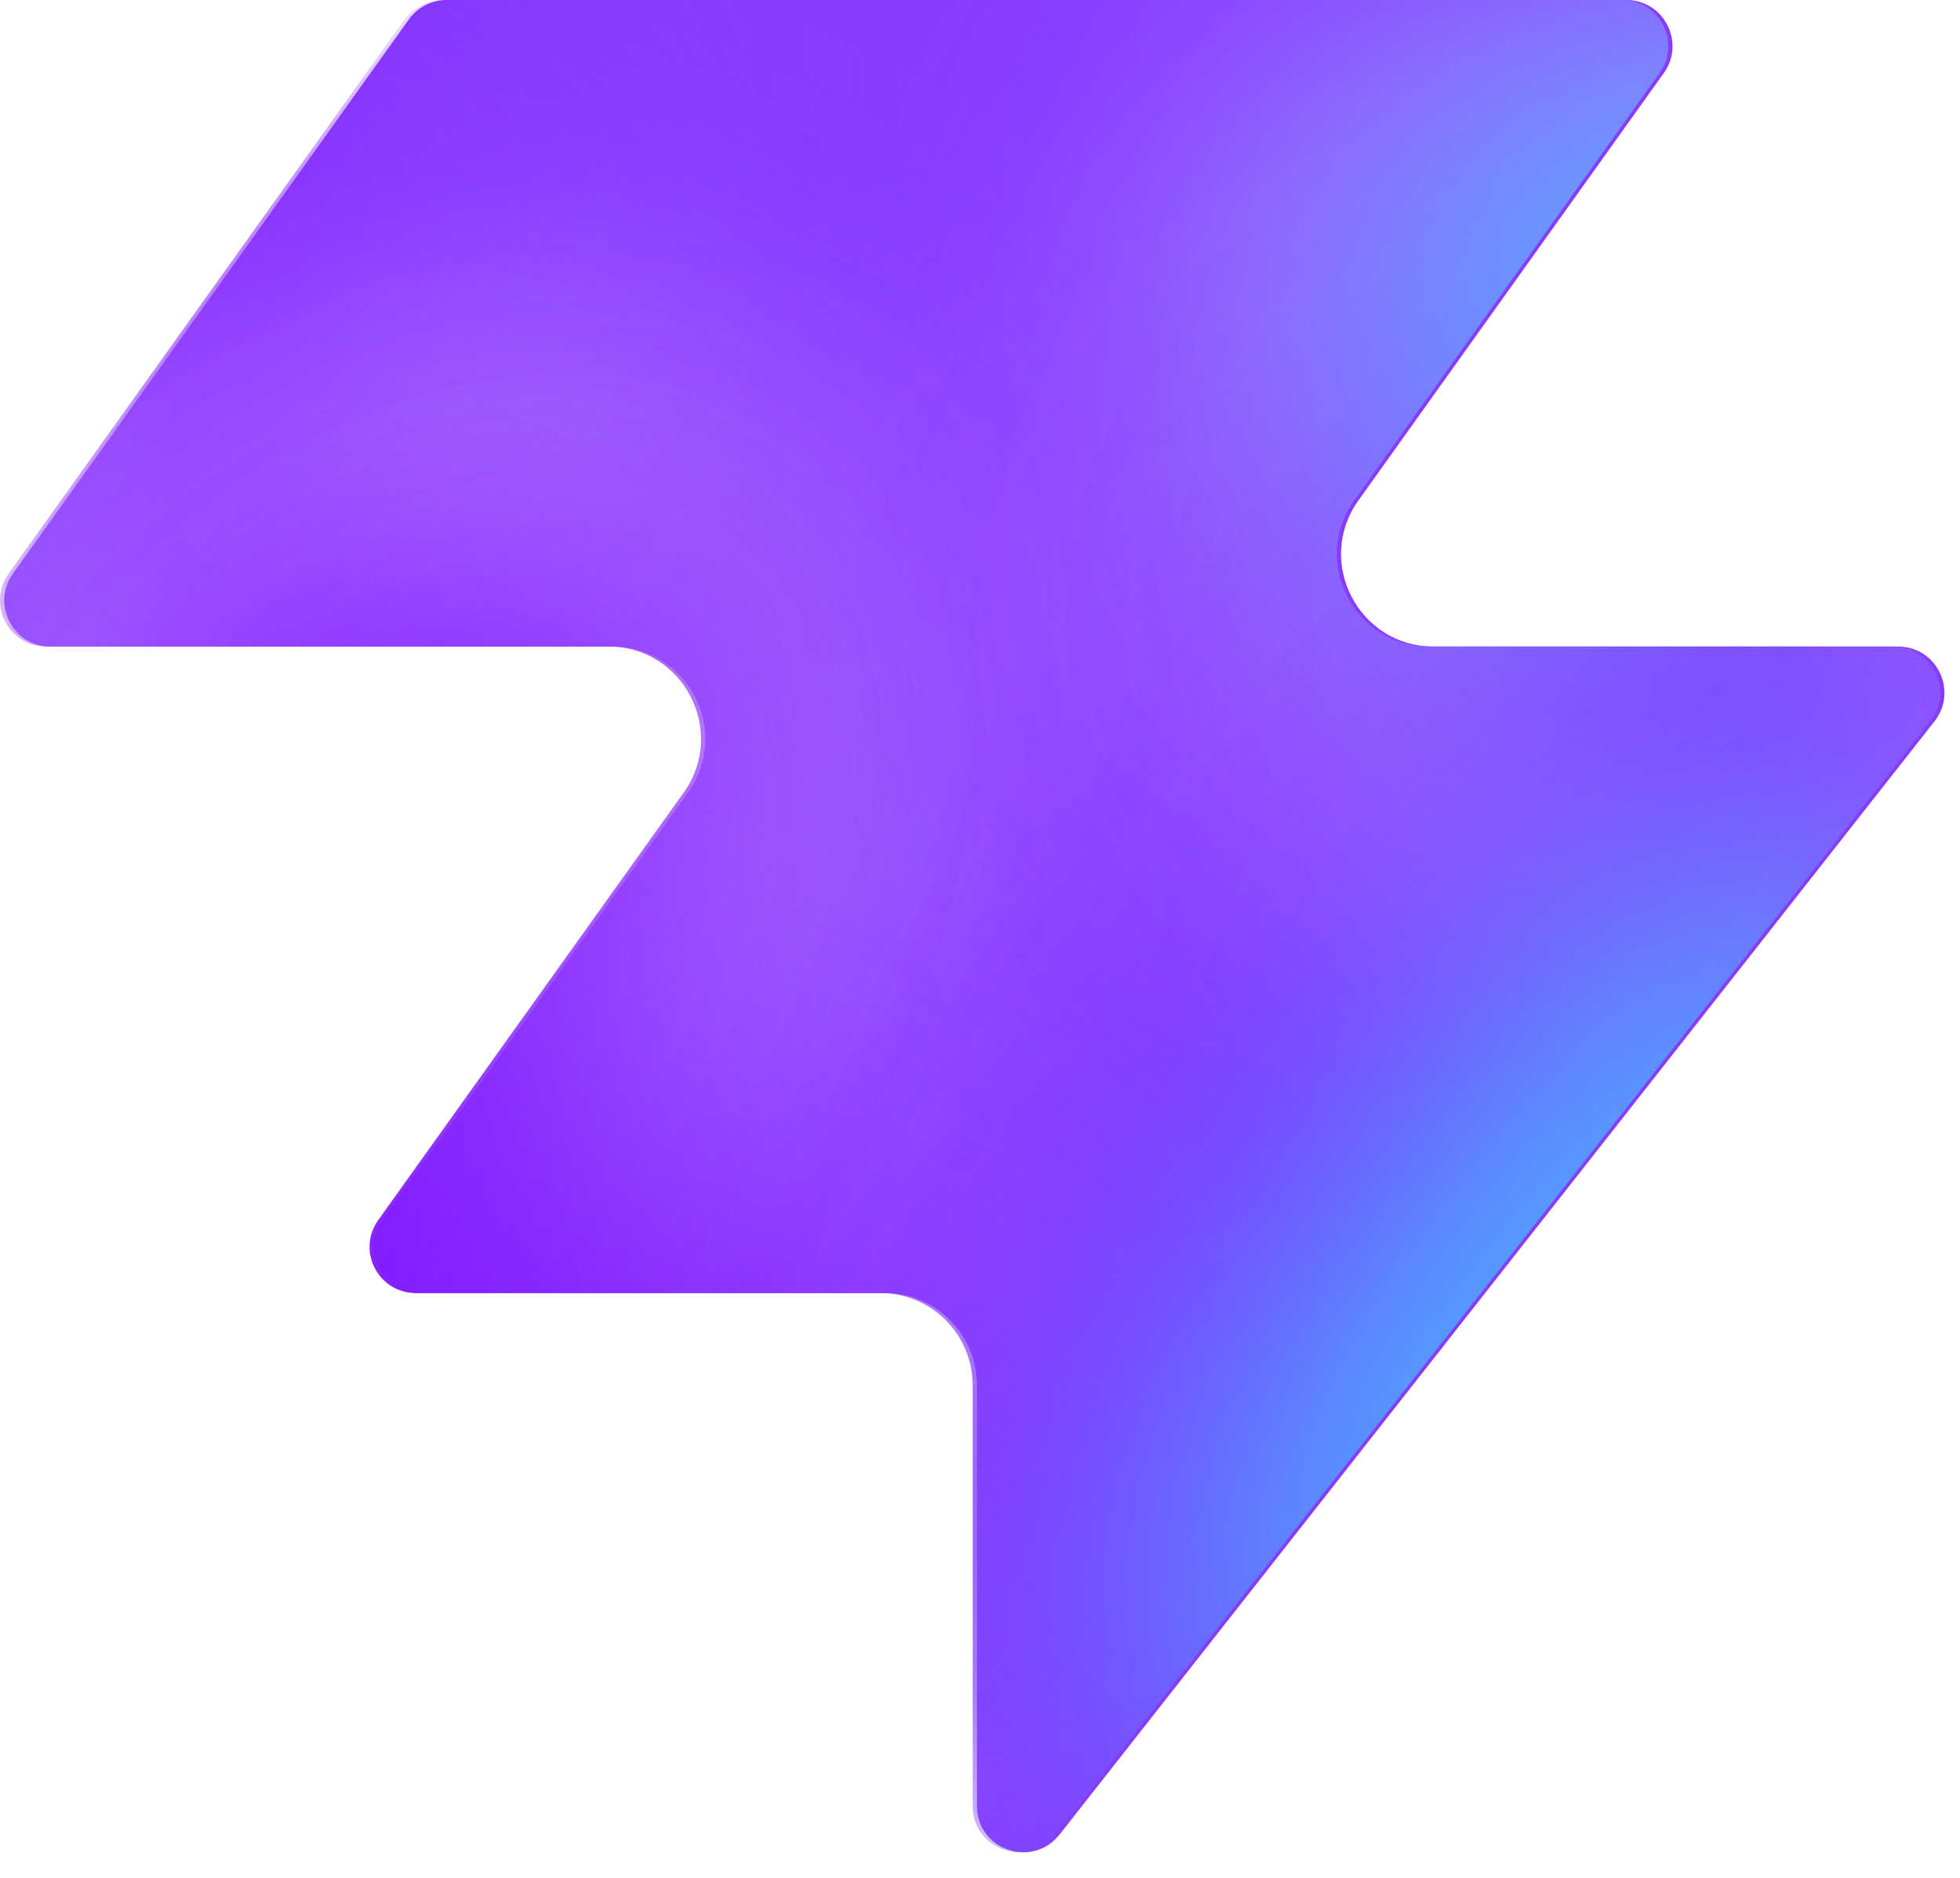
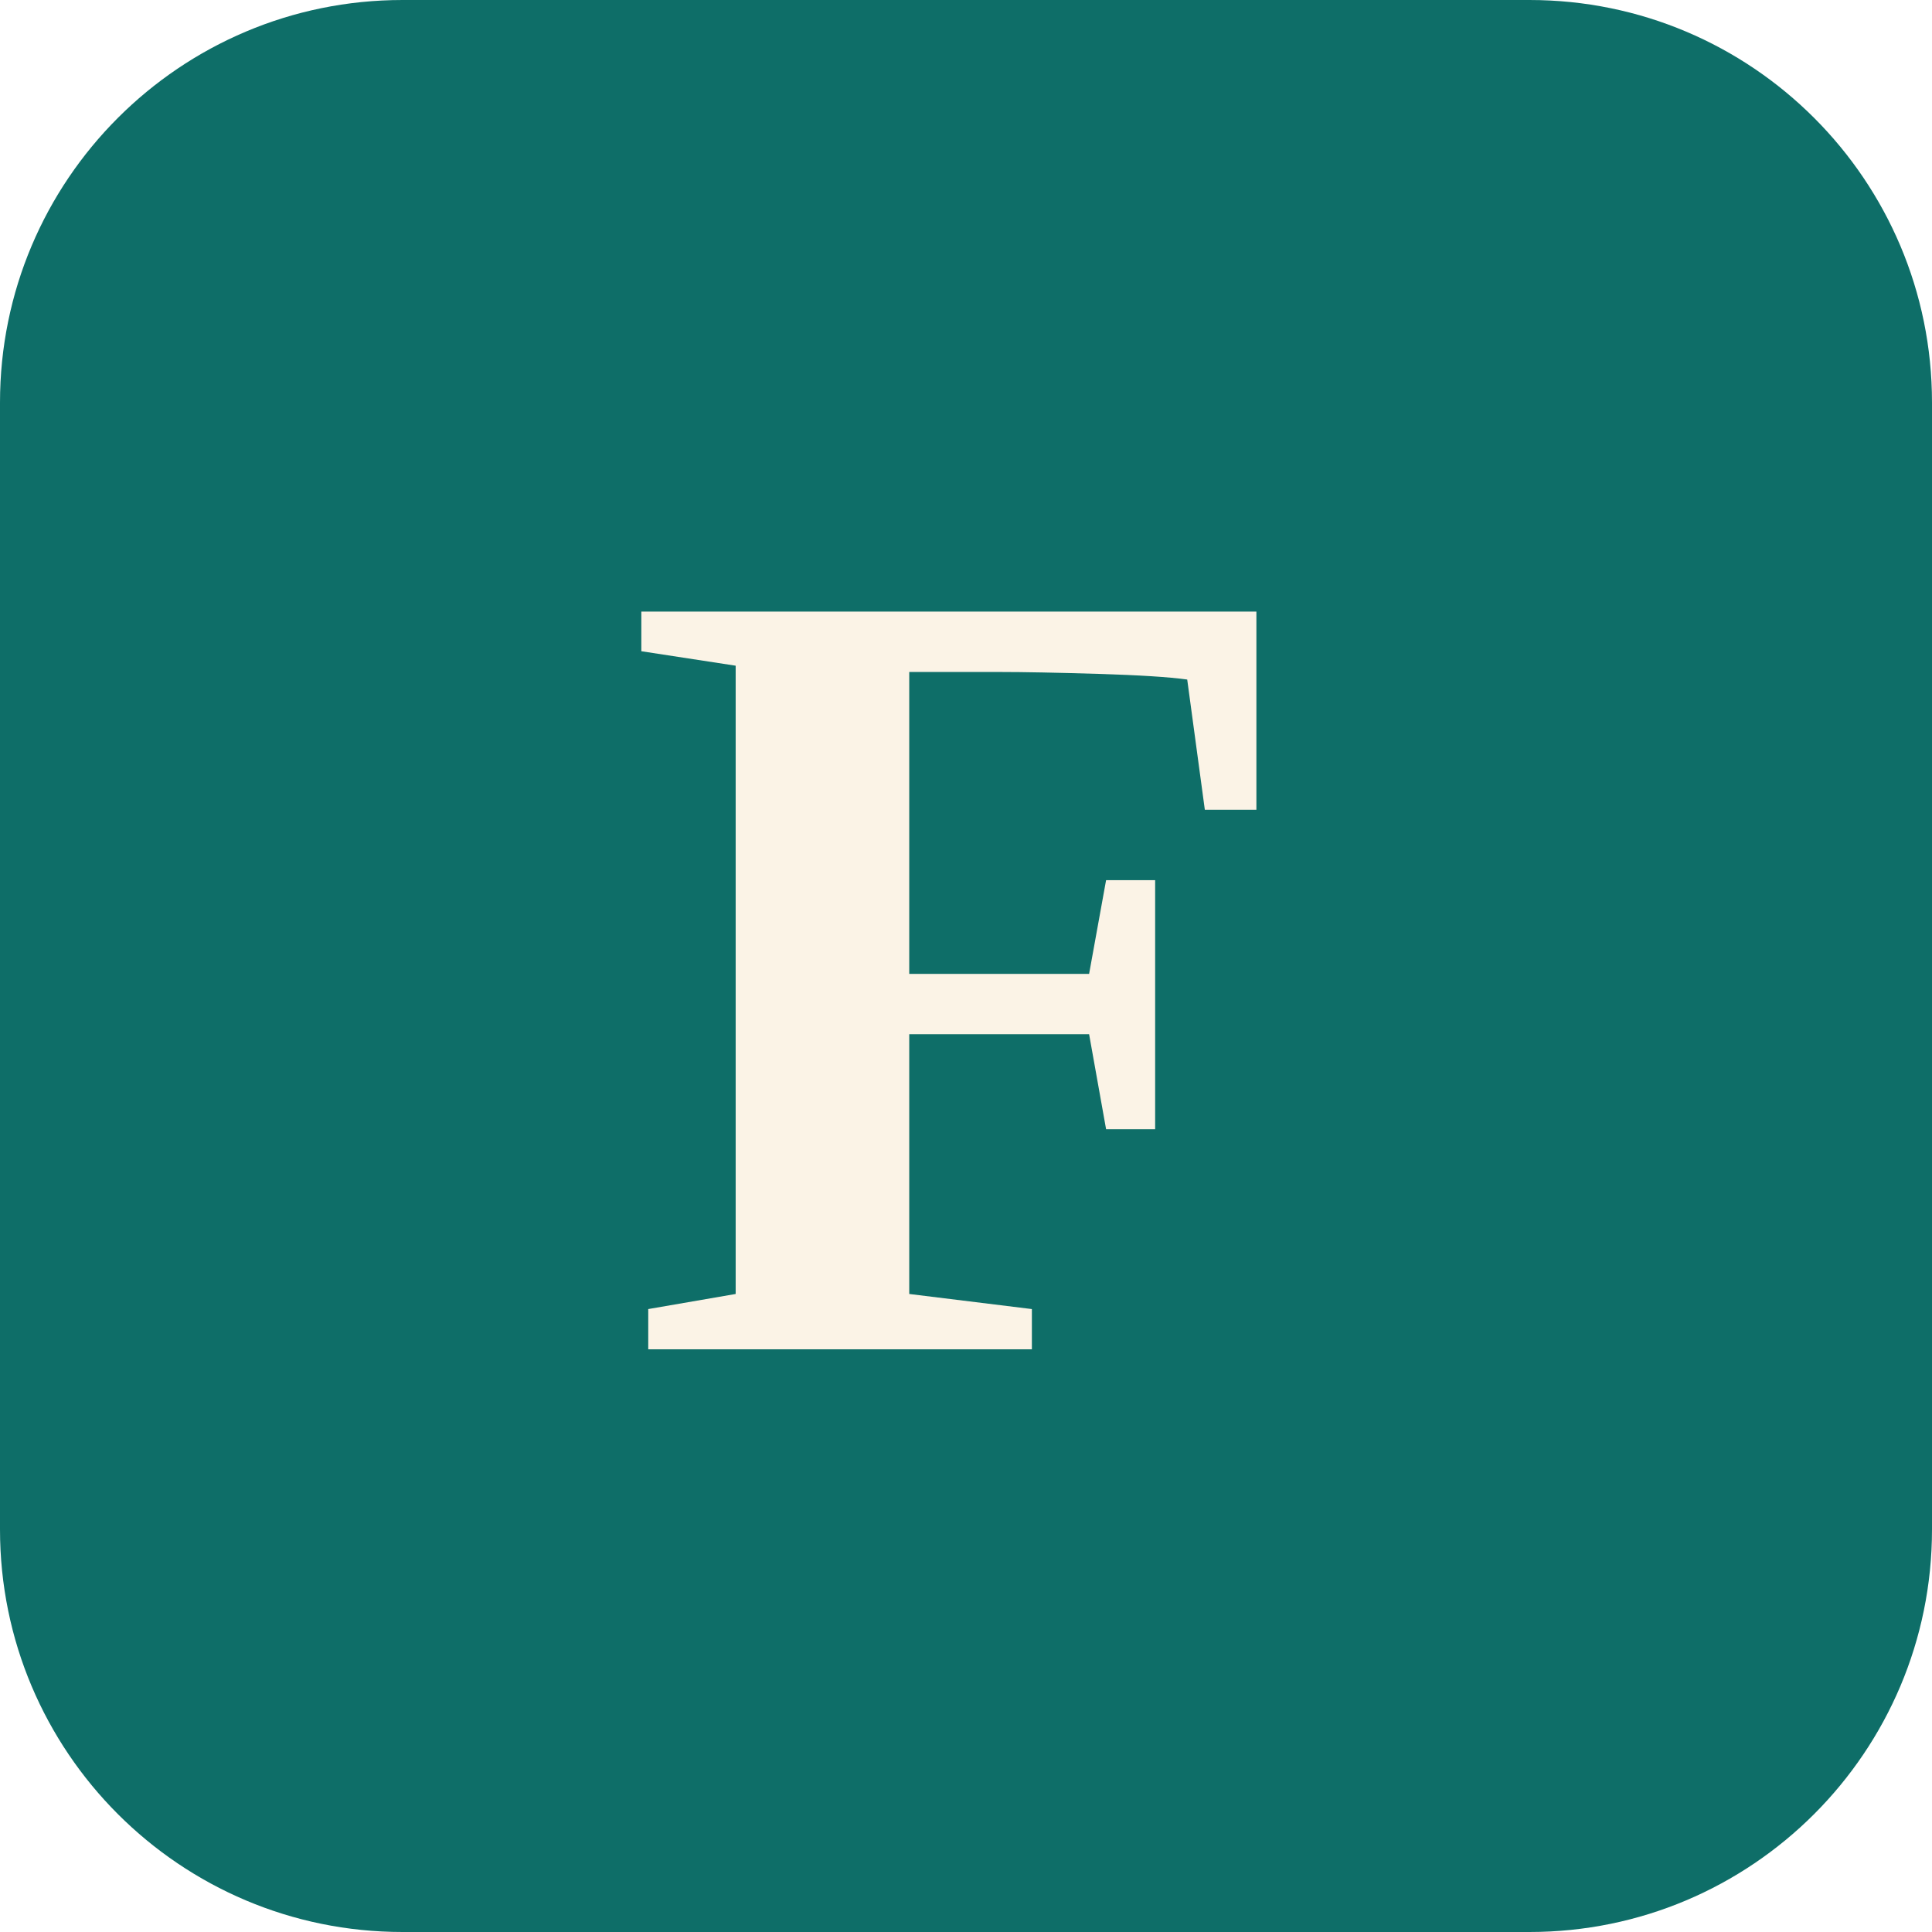
- <svg xmlns="http://www.w3.org/2000/svg" width="48" height="46" fill="none" viewBox="0 0 48 46">
-   <path fill="#863bff" d="M25.946 44.938c-.664.845-2.021.375-2.021-.698V33.937a2.26 2.26 0 0 0-2.262-2.262H10.287c-.92 0-1.456-1.04-.92-1.788l7.48-10.471c1.07-1.497 0-3.578-1.842-3.578H1.237c-.92 0-1.456-1.04-.92-1.788L10.013.474c.214-.297.556-.474.92-.474h28.894c.92 0 1.456 1.04.92 1.788l-7.48 10.471c-1.07 1.498 0 3.579 1.842 3.579h11.377c.943 0 1.473 1.088.89 1.83L25.947 44.94z" style="fill:#863bff;fill:color(display-p3 .525 .23 1);fill-opacity:1" />
-   <mask id="a" width="48" height="46" x="0" y="0" maskUnits="userSpaceOnUse" style="mask-type:alpha">
-     <path fill="#000" d="M25.842 44.938c-.664.844-2.021.375-2.021-.698V33.937a2.26 2.26 0 0 0-2.262-2.262H10.183c-.92 0-1.456-1.04-.92-1.788l7.48-10.471c1.07-1.498 0-3.579-1.842-3.579H1.133c-.92 0-1.456-1.04-.92-1.787L9.91.473c.214-.297.556-.474.92-.474h28.894c.92 0 1.456 1.04.92 1.788l-7.48 10.471c-1.07 1.498 0 3.578 1.842 3.578h11.377c.943 0 1.473 1.088.89 1.832L25.843 44.94z" style="fill:#000;fill-opacity:1" />
-   </mask>
-   <g mask="url(#a)">
-     <g filter="url(#b)">
-       <ellipse cx="5.508" cy="14.704" fill="#ede6ff" rx="5.508" ry="14.704" style="fill:#ede6ff;fill:color(display-p3 .927 .903 1);fill-opacity:1" transform="matrix(.00324 1 1 -.00324 -4.47 31.516)" />
-     </g>
-     <g filter="url(#c)">
-       <ellipse cx="10.399" cy="29.851" fill="#ede6ff" rx="10.399" ry="29.851" style="fill:#ede6ff;fill:color(display-p3 .927 .903 1);fill-opacity:1" transform="matrix(.00324 1 1 -.00324 -39.328 7.883)" />
-     </g>
-     <g filter="url(#d)">
-       <ellipse cx="5.508" cy="30.487" fill="#7e14ff" rx="5.508" ry="30.487" style="fill:#7e14ff;fill:color(display-p3 .492 .077 1);fill-opacity:1" transform="rotate(89.814 -25.913 -14.639)scale(1 -1)" />
-     </g>
-     <g filter="url(#e)">
-       <ellipse cx="5.508" cy="30.599" fill="#7e14ff" rx="5.508" ry="30.599" style="fill:#7e14ff;fill:color(display-p3 .492 .077 1);fill-opacity:1" transform="rotate(89.814 -32.644 -3.334)scale(1 -1)" />
-     </g>
-     <g filter="url(#f)">
-       <ellipse cx="5.508" cy="30.599" fill="#7e14ff" rx="5.508" ry="30.599" style="fill:#7e14ff;fill:color(display-p3 .492 .077 1);fill-opacity:1" transform="matrix(.00324 1 1 -.00324 -34.34 30.47)" />
-     </g>
-     <g filter="url(#g)">
-       <ellipse cx="14.072" cy="22.078" fill="#ede6ff" rx="14.072" ry="22.078" style="fill:#ede6ff;fill:color(display-p3 .927 .903 1);fill-opacity:1" transform="rotate(93.35 24.506 48.493)scale(-1 1)" />
-     </g>
-     <g filter="url(#h)">
-       <ellipse cx="3.47" cy="21.501" fill="#7e14ff" rx="3.47" ry="21.501" style="fill:#7e14ff;fill:color(display-p3 .492 .077 1);fill-opacity:1" transform="rotate(89.009 28.708 47.59)scale(-1 1)" />
-     </g>
-     <g filter="url(#i)">
-       <ellipse cx="3.47" cy="21.501" fill="#7e14ff" rx="3.47" ry="21.501" style="fill:#7e14ff;fill:color(display-p3 .492 .077 1);fill-opacity:1" transform="rotate(89.009 28.708 47.59)scale(-1 1)" />
-     </g>
-     <g filter="url(#j)">
-       <ellipse cx=".387" cy="8.972" fill="#7e14ff" rx="4.407" ry="29.108" style="fill:#7e14ff;fill:color(display-p3 .492 .077 1);fill-opacity:1" transform="rotate(39.51 .387 8.972)" />
-     </g>
-     <g filter="url(#k)">
-       <ellipse cx="47.523" cy="-6.092" fill="#7e14ff" rx="4.407" ry="29.108" style="fill:#7e14ff;fill:color(display-p3 .492 .077 1);fill-opacity:1" transform="rotate(37.892 47.523 -6.092)" />
-     </g>
-     <g filter="url(#l)">
-       <ellipse cx="41.412" cy="6.333" fill="#47bfff" rx="5.971" ry="9.665" style="fill:#47bfff;fill:color(display-p3 .28 .748 1);fill-opacity:1" transform="rotate(37.892 41.412 6.333)" />
-     </g>
-     <g filter="url(#m)">
-       <ellipse cx="-1.879" cy="38.332" fill="#7e14ff" rx="4.407" ry="29.108" style="fill:#7e14ff;fill:color(display-p3 .492 .077 1);fill-opacity:1" transform="rotate(37.892 -1.88 38.332)" />
-     </g>
-     <g filter="url(#n)">
-       <ellipse cx="-1.879" cy="38.332" fill="#7e14ff" rx="4.407" ry="29.108" style="fill:#7e14ff;fill:color(display-p3 .492 .077 1);fill-opacity:1" transform="rotate(37.892 -1.88 38.332)" />
-     </g>
-     <g filter="url(#o)">
-       <ellipse cx="35.651" cy="29.907" fill="#7e14ff" rx="4.407" ry="29.108" style="fill:#7e14ff;fill:color(display-p3 .492 .077 1);fill-opacity:1" transform="rotate(37.892 35.651 29.907)" />
-     </g>
-     <g filter="url(#p)">
-       <ellipse cx="38.418" cy="32.4" fill="#47bfff" rx="5.971" ry="15.297" style="fill:#47bfff;fill:color(display-p3 .28 .748 1);fill-opacity:1" transform="rotate(37.892 38.418 32.4)" />
-     </g>
-   </g>
-   <defs>
-     <filter id="b" width="60.045" height="41.654" x="-19.77" y="16.149" color-interpolation-filters="sRGB" filterUnits="userSpaceOnUse">
-       <feFlood flood-opacity="0" result="BackgroundImageFix" />
-       <feBlend in="SourceGraphic" in2="BackgroundImageFix" result="shape" />
-       <feGaussianBlur result="effect1_foregroundBlur_2002_17158" stdDeviation="7.659" />
-     </filter>
-     <filter id="c" width="90.34" height="51.437" x="-54.613" y="-7.533" color-interpolation-filters="sRGB" filterUnits="userSpaceOnUse">
-       <feFlood flood-opacity="0" result="BackgroundImageFix" />
-       <feBlend in="SourceGraphic" in2="BackgroundImageFix" result="shape" />
-       <feGaussianBlur result="effect1_foregroundBlur_2002_17158" stdDeviation="7.659" />
-     </filter>
-     <filter id="d" width="79.355" height="29.4" x="-49.64" y="2.03" color-interpolation-filters="sRGB" filterUnits="userSpaceOnUse">
-       <feFlood flood-opacity="0" result="BackgroundImageFix" />
-       <feBlend in="SourceGraphic" in2="BackgroundImageFix" result="shape" />
-       <feGaussianBlur result="effect1_foregroundBlur_2002_17158" stdDeviation="4.596" />
-     </filter>
-     <filter id="e" width="79.579" height="29.4" x="-45.045" y="20.029" color-interpolation-filters="sRGB" filterUnits="userSpaceOnUse">
-       <feFlood flood-opacity="0" result="BackgroundImageFix" />
-       <feBlend in="SourceGraphic" in2="BackgroundImageFix" result="shape" />
-       <feGaussianBlur result="effect1_foregroundBlur_2002_17158" stdDeviation="4.596" />
-     </filter>
-     <filter id="f" width="79.579" height="29.4" x="-43.513" y="21.178" color-interpolation-filters="sRGB" filterUnits="userSpaceOnUse">
-       <feFlood flood-opacity="0" result="BackgroundImageFix" />
-       <feBlend in="SourceGraphic" in2="BackgroundImageFix" result="shape" />
-       <feGaussianBlur result="effect1_foregroundBlur_2002_17158" stdDeviation="4.596" />
-     </filter>
-     <filter id="g" width="74.749" height="58.852" x="15.756" y="-17.901" color-interpolation-filters="sRGB" filterUnits="userSpaceOnUse">
-       <feFlood flood-opacity="0" result="BackgroundImageFix" />
-       <feBlend in="SourceGraphic" in2="BackgroundImageFix" result="shape" />
-       <feGaussianBlur result="effect1_foregroundBlur_2002_17158" stdDeviation="7.659" />
-     </filter>
-     <filter id="h" width="61.377" height="25.362" x="23.548" y="2.284" color-interpolation-filters="sRGB" filterUnits="userSpaceOnUse">
-       <feFlood flood-opacity="0" result="BackgroundImageFix" />
-       <feBlend in="SourceGraphic" in2="BackgroundImageFix" result="shape" />
-       <feGaussianBlur result="effect1_foregroundBlur_2002_17158" stdDeviation="4.596" />
-     </filter>
-     <filter id="i" width="61.377" height="25.362" x="23.548" y="2.284" color-interpolation-filters="sRGB" filterUnits="userSpaceOnUse">
-       <feFlood flood-opacity="0" result="BackgroundImageFix" />
-       <feBlend in="SourceGraphic" in2="BackgroundImageFix" result="shape" />
-       <feGaussianBlur result="effect1_foregroundBlur_2002_17158" stdDeviation="4.596" />
-     </filter>
-     <filter id="j" width="56.045" height="63.649" x="-27.636" y="-22.853" color-interpolation-filters="sRGB" filterUnits="userSpaceOnUse">
-       <feFlood flood-opacity="0" result="BackgroundImageFix" />
-       <feBlend in="SourceGraphic" in2="BackgroundImageFix" result="shape" />
-       <feGaussianBlur result="effect1_foregroundBlur_2002_17158" stdDeviation="4.596" />
-     </filter>
-     <filter id="k" width="54.814" height="64.646" x="20.116" y="-38.415" color-interpolation-filters="sRGB" filterUnits="userSpaceOnUse">
-       <feFlood flood-opacity="0" result="BackgroundImageFix" />
-       <feBlend in="SourceGraphic" in2="BackgroundImageFix" result="shape" />
-       <feGaussianBlur result="effect1_foregroundBlur_2002_17158" stdDeviation="4.596" />
-     </filter>
-     <filter id="l" width="33.541" height="35.313" x="24.641" y="-11.323" color-interpolation-filters="sRGB" filterUnits="userSpaceOnUse">
-       <feFlood flood-opacity="0" result="BackgroundImageFix" />
-       <feBlend in="SourceGraphic" in2="BackgroundImageFix" result="shape" />
-       <feGaussianBlur result="effect1_foregroundBlur_2002_17158" stdDeviation="4.596" />
-     </filter>
-     <filter id="m" width="54.814" height="64.646" x="-29.286" y="6.009" color-interpolation-filters="sRGB" filterUnits="userSpaceOnUse">
-       <feFlood flood-opacity="0" result="BackgroundImageFix" />
-       <feBlend in="SourceGraphic" in2="BackgroundImageFix" result="shape" />
-       <feGaussianBlur result="effect1_foregroundBlur_2002_17158" stdDeviation="4.596" />
-     </filter>
-     <filter id="n" width="54.814" height="64.646" x="-29.286" y="6.009" color-interpolation-filters="sRGB" filterUnits="userSpaceOnUse">
-       <feFlood flood-opacity="0" result="BackgroundImageFix" />
-       <feBlend in="SourceGraphic" in2="BackgroundImageFix" result="shape" />
-       <feGaussianBlur result="effect1_foregroundBlur_2002_17158" stdDeviation="4.596" />
-     </filter>
-     <filter id="o" width="54.814" height="64.646" x="8.244" y="-2.416" color-interpolation-filters="sRGB" filterUnits="userSpaceOnUse">
-       <feFlood flood-opacity="0" result="BackgroundImageFix" />
-       <feBlend in="SourceGraphic" in2="BackgroundImageFix" result="shape" />
-       <feGaussianBlur result="effect1_foregroundBlur_2002_17158" stdDeviation="4.596" />
-     </filter>
-     <filter id="p" width="39.409" height="43.623" x="18.713" y="10.588" color-interpolation-filters="sRGB" filterUnits="userSpaceOnUse">
-       <feFlood flood-opacity="0" result="BackgroundImageFix" />
-       <feBlend in="SourceGraphic" in2="BackgroundImageFix" result="shape" />
-       <feGaussianBlur result="effect1_foregroundBlur_2002_17158" stdDeviation="4.596" />
-     </filter>
-   </defs>
+ <svg xmlns="http://www.w3.org/2000/svg" viewBox="0 0 48 48" width="48" height="48">
+   <rect width="48" height="48" rx="10" fill="#0e6e68" />
+   <text x="50%" y="50%" dy="0.34em" text-anchor="middle" font-family="Georgia, 'Times New Roman', serif" font-size="28" font-weight="700" fill="#fbf3e6">F</text>
</svg>
